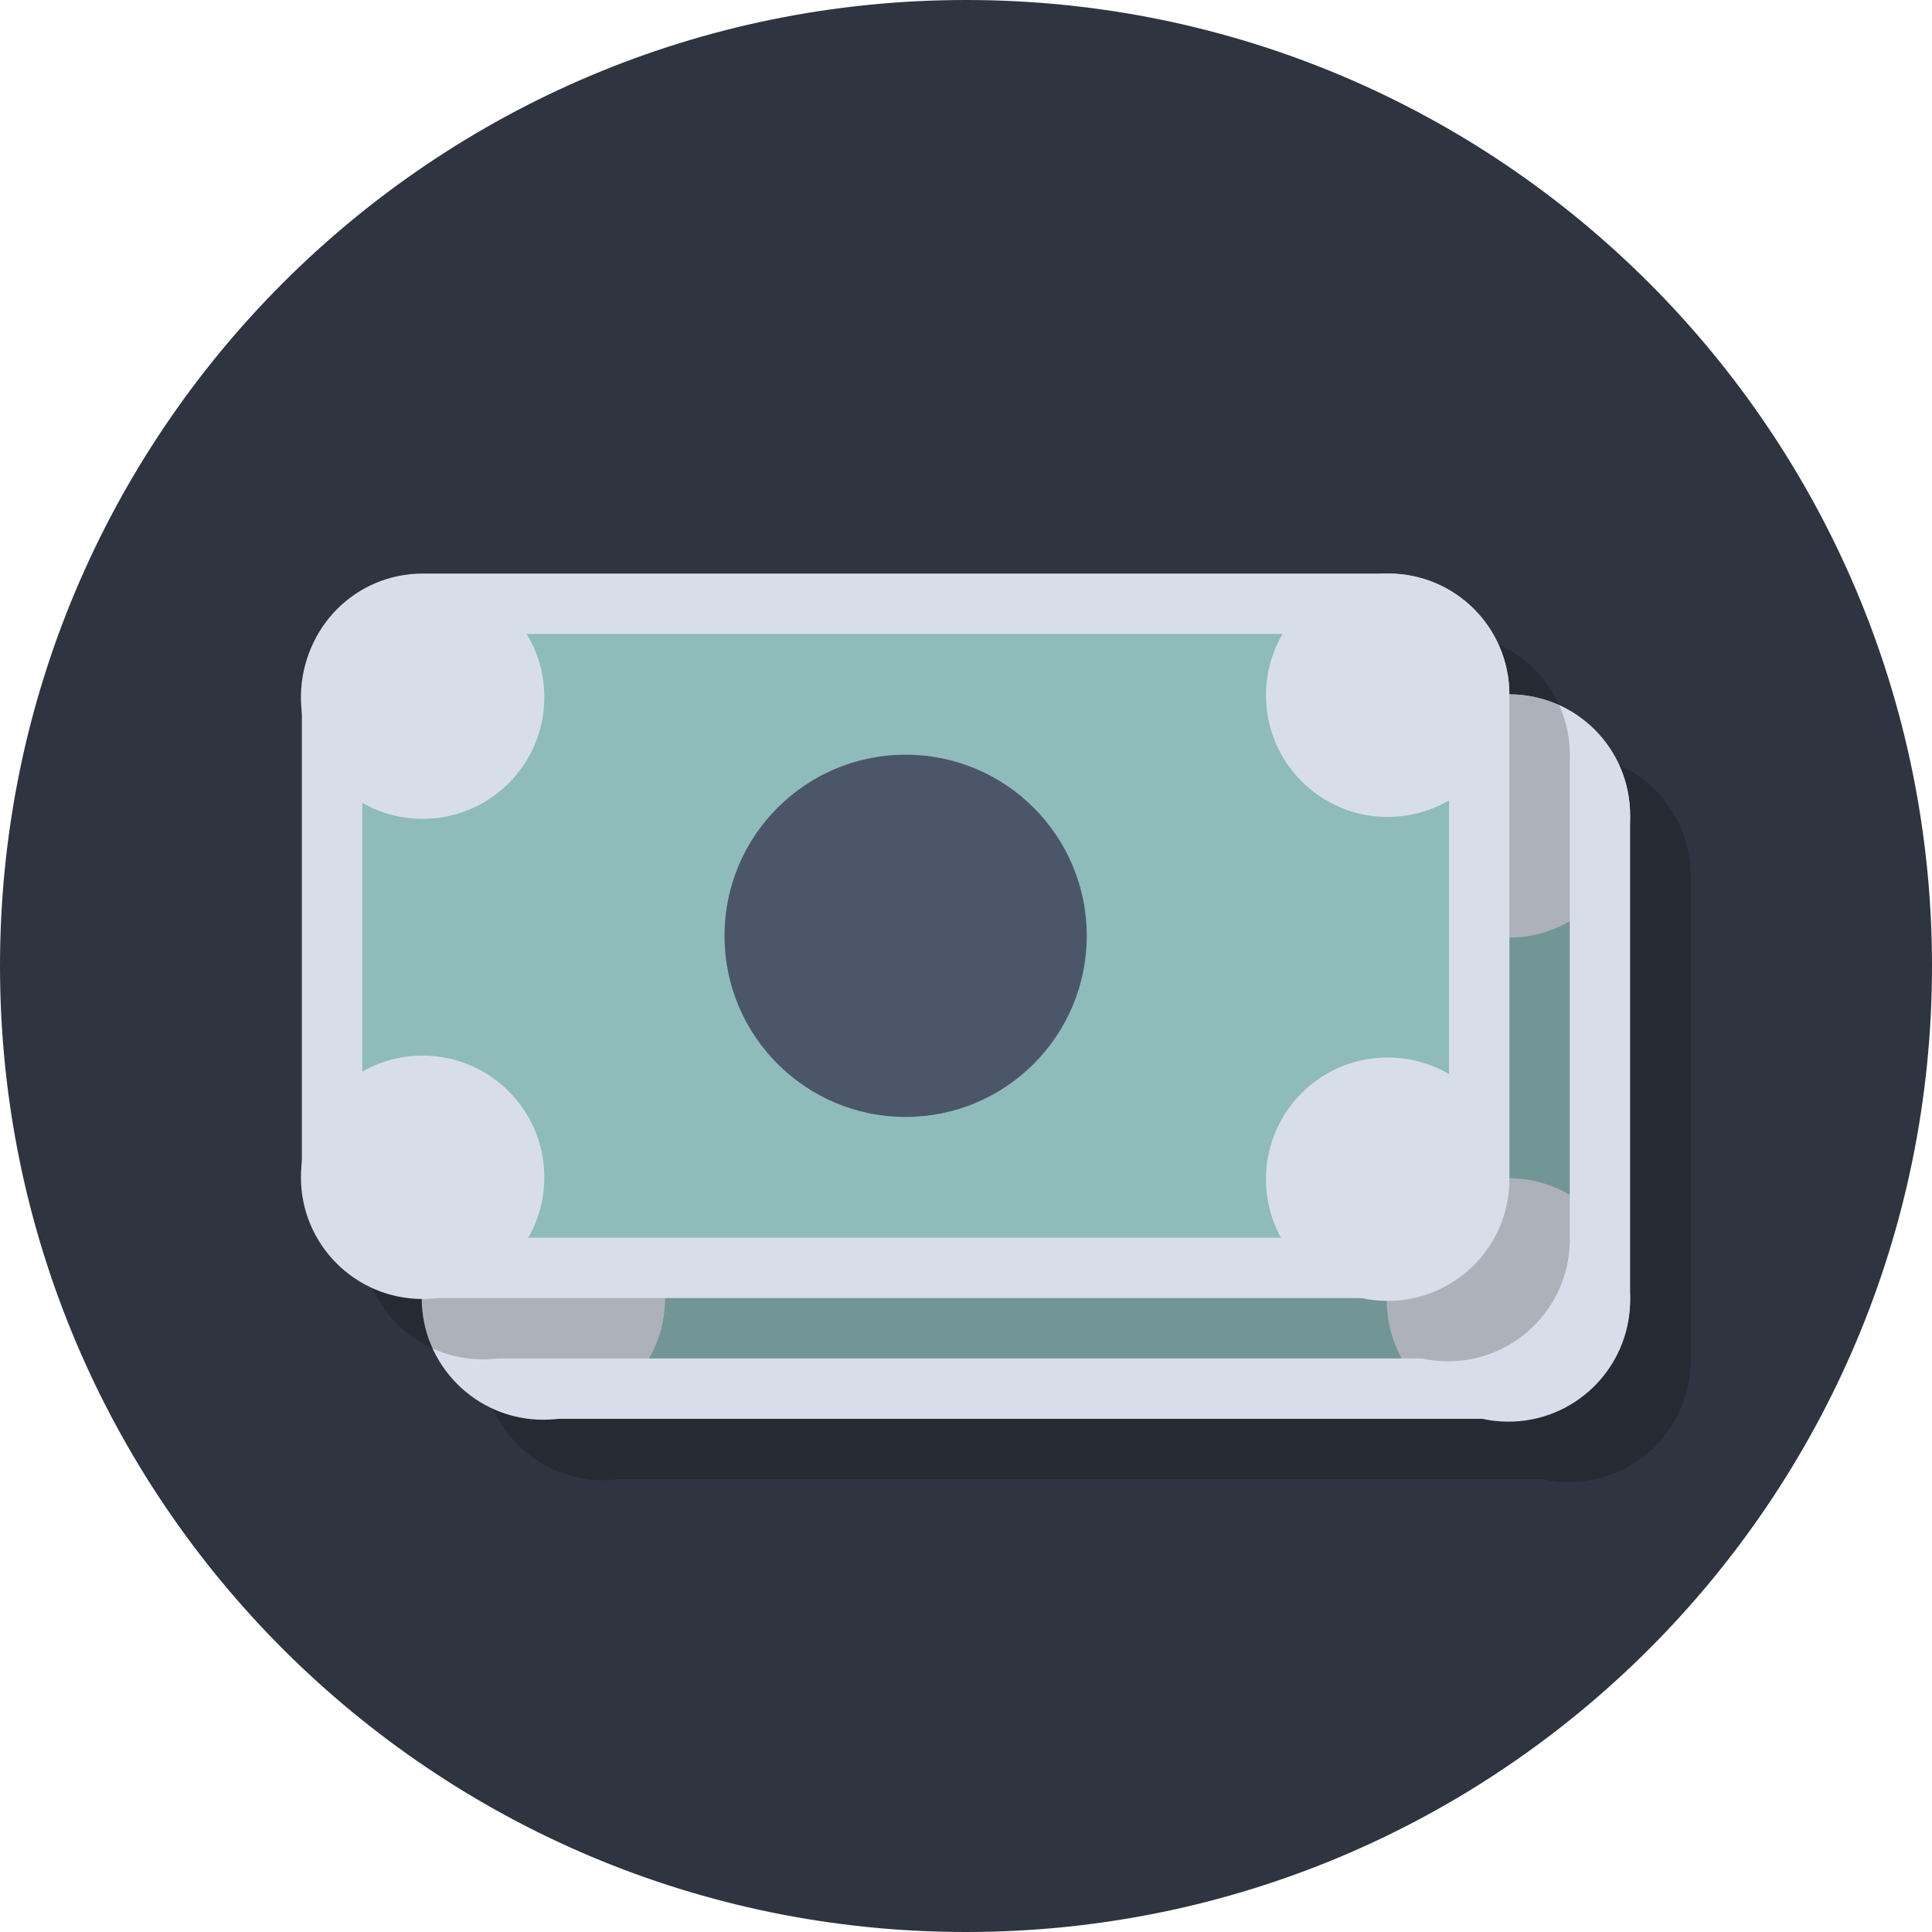
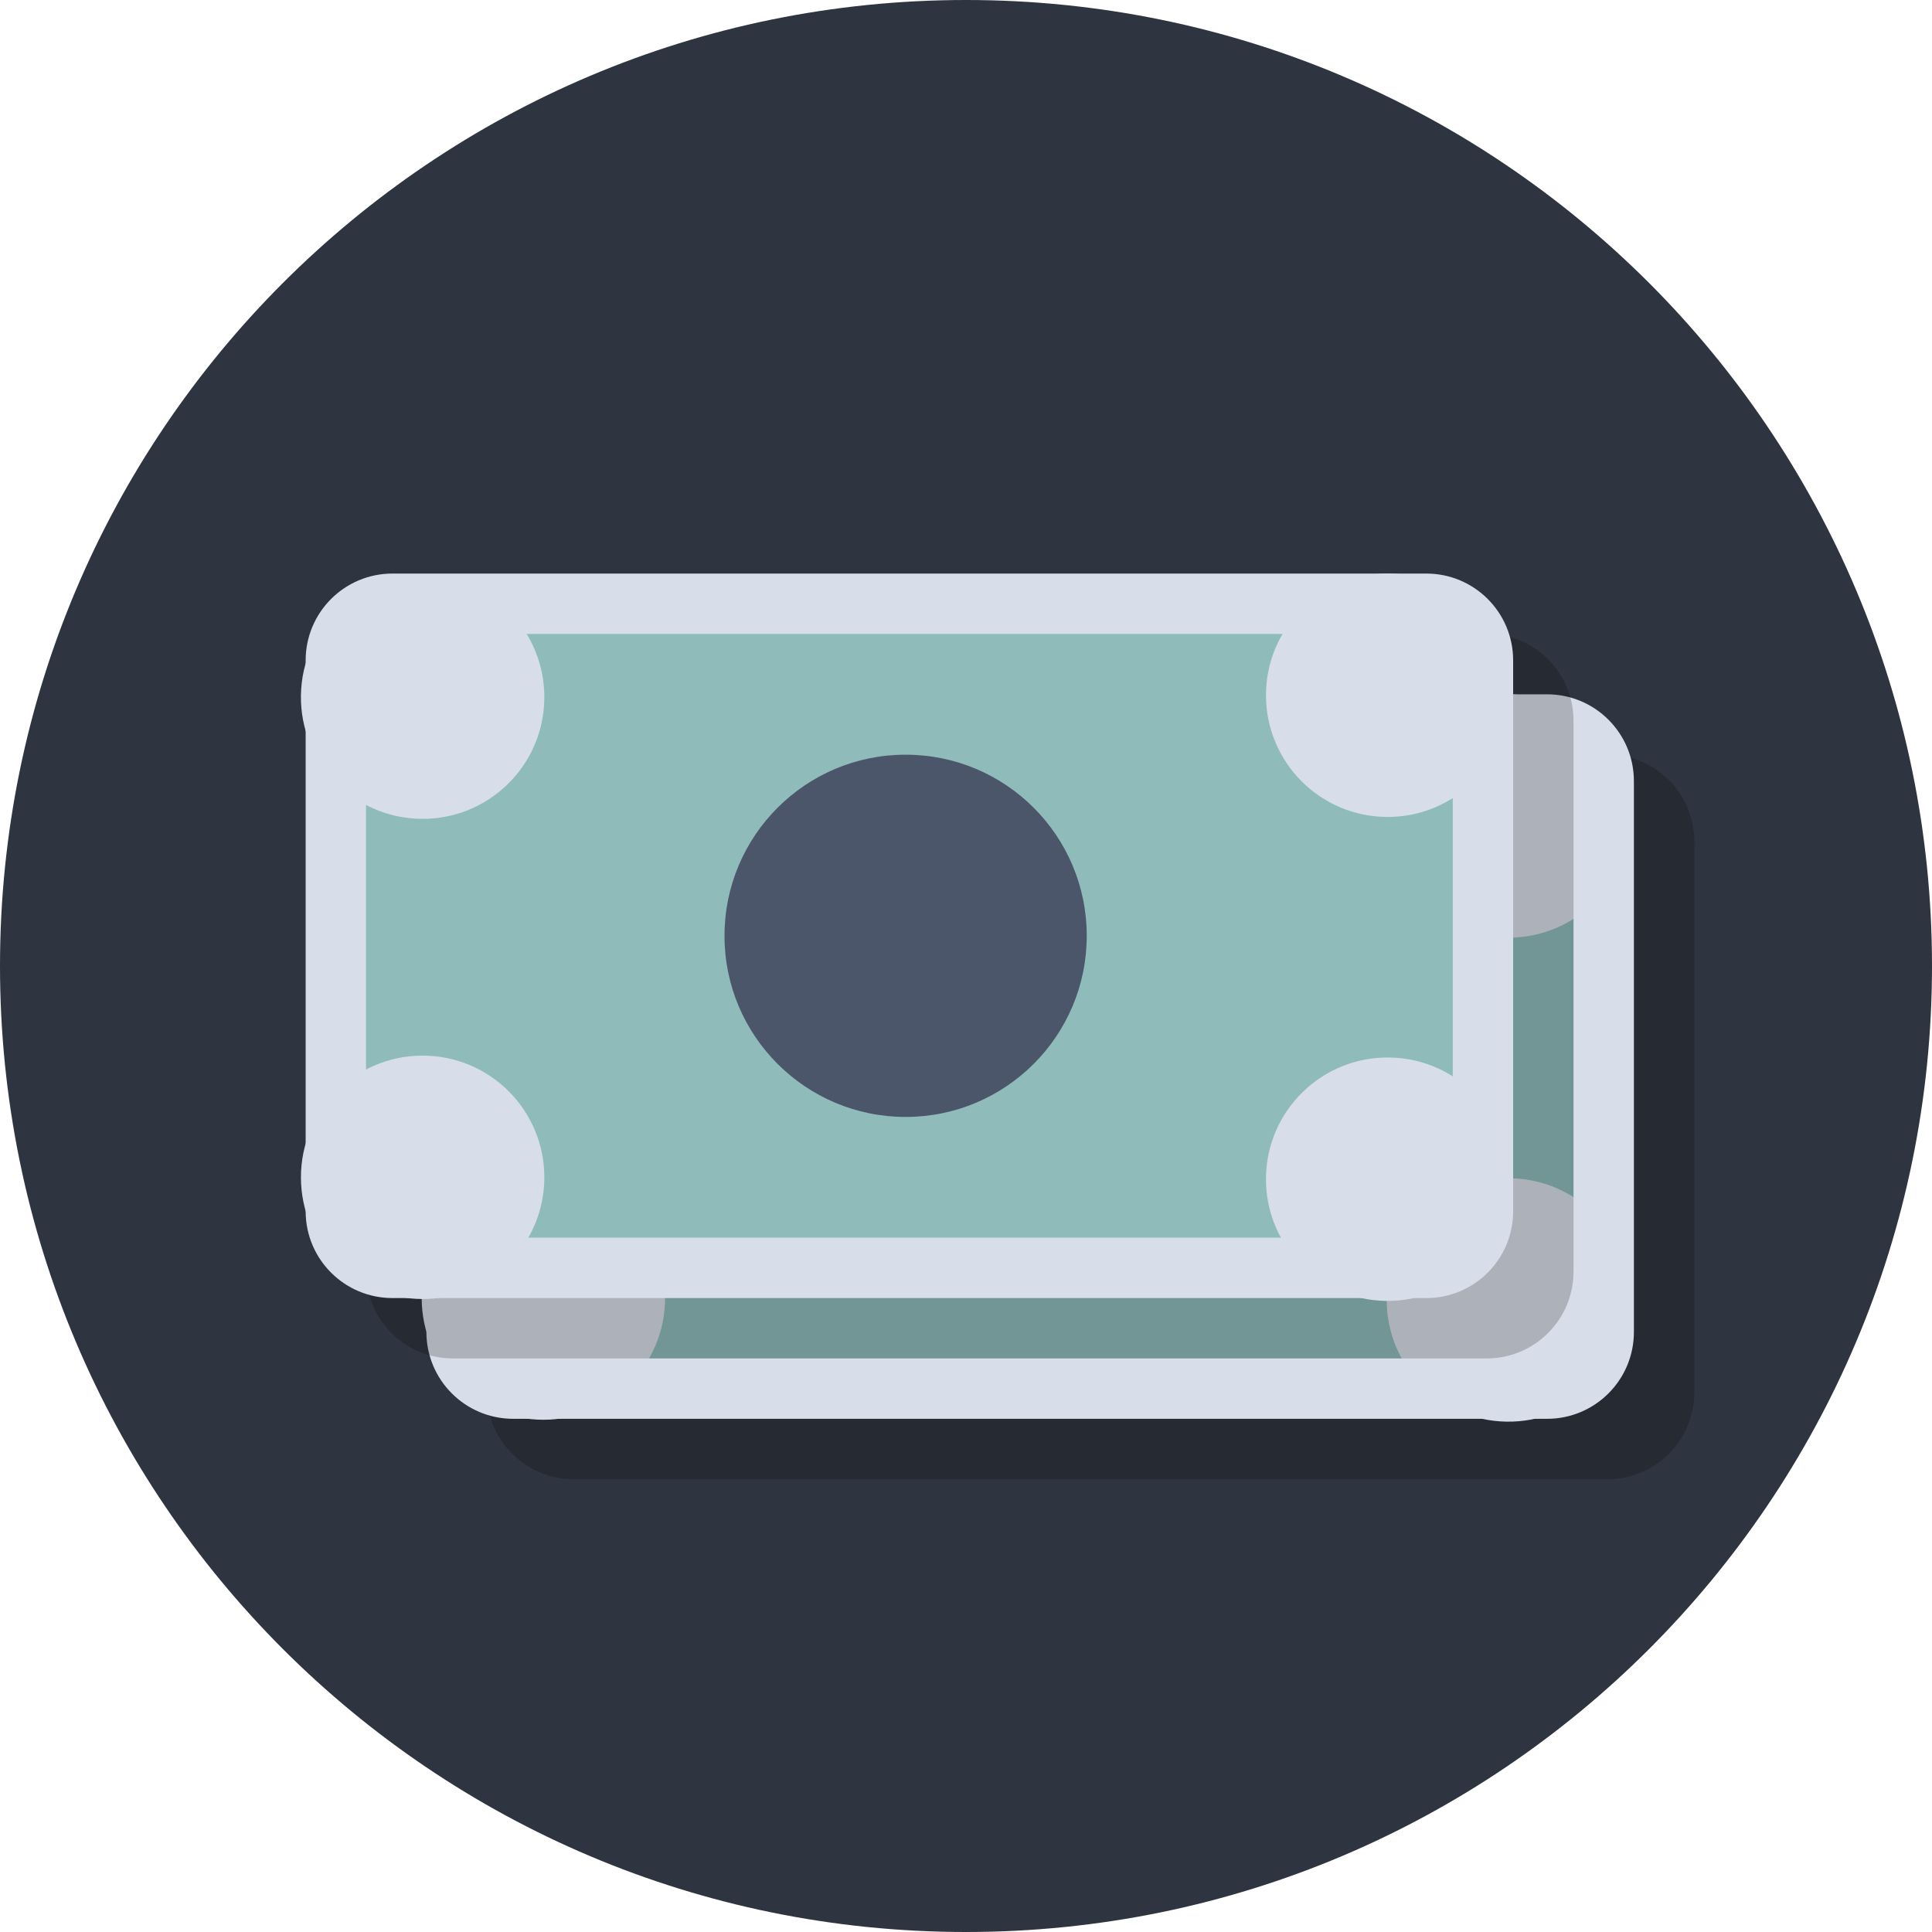
<svg xmlns="http://www.w3.org/2000/svg" xmlns:xlink="http://www.w3.org/1999/xlink" width="1024" height="1024" viewBox="0 0 1024 1024">
  <circle id="background" fill="#2e3440" cx="512" cy="512" r="512" />
  <g id="simbol">
    <defs>
-       <path id="banknote-background" d="M224 672a48 48 0 0 1-48-48V368a48 48 0 0 1 48-48h512a48 48 0 0 1 48 48v256a48 48 0 0 1-48 48H224" />
-       <g id="banknote-border">
-         <path id="banknote-border-line" d="M736 304H224a64 64 0 0 0-64 64v256a64 64 0 0 0 64 64h512a64 64 0 0 0 64-64V368a64 64 0 0 0-64-64zm0 32a32 32 0 0 1 32 32v256a32 32 0 0 1-32 32H224a32 32 0 0 1-32-32V368a32 32 0 0 1 32-32z" />
-         <path id="banknote-border-ball" d="M671 368.5a64.5 64.5 0 1 0 129 0 64.5 64.5 0 0 0-129 0M159.5 368.5a64.5 64.5 0 1 0 129 2 64.5 64.5 0 0 0-129-2M671 624a64.5 64.5 0 1 0 129 2 64.5 64.5 0 0 0-129-2M159.5 624a64.5 64.5 0 1 0 129 0 64.5 64.5 0 0 0-129 0" />
-       </g>
+       <rect id="banknote-background" x="178" y="320" width="608" height="352" rx="30" ry="30" stroke-width="32" />
+       <path id="banknote-borderball" d="M671 368.5a64.5 64.5 0 1 0 129 0 64.5 64.5 0 0 0-129 0M159.5 368.5a64.5 64.5 0 1 0 129 2 64.5 64.5 0 0 0-129-2M671 624a64.5 64.5 0 1 0 129 2 64.5 64.5 0 0 0-129-2M159.5 624a64.5 64.5 0 1 0 129 0 64.5 64.5 0 0 0-129 0" />
      <path id="banknote-centerball" d="M576 496a96 96 0 1 1-192 0 96 96 0 0 1 192 0" />
-       <g id="banknote-shadow" opacity="0.2">
-         <use xlink:href="#banknote-background" />
-         <use xlink:href="#banknote-border" />
-         <use xlink:href="#banknote-centerball" />
-       </g>
      <g id="banknote">
-         <use xlink:href="#banknote-shadow" x="32" y="32" />
-         <use xlink:href="#banknote-background" fill="#8fbcbb" />
-         <use xlink:href="#banknote-border" fill="#d8dee9" />
+         <use xlink:href="#banknote-background" id="banknote-shadow" stroke="#000" opacity="0.2" x="32" y="32" />
+         <use xlink:href="#banknote-background" fill="#8fbcbb" stroke="#d8dee9" />
+         <use xlink:href="#banknote-borderball" fill="#d8dee9" />
        <use xlink:href="#banknote-centerball" fill="#4c566a" />
      </g>
    </defs>
    <use xlink:href="#banknote" x="64" y="64" />
    <use xlink:href="#banknote" />
  </g>
</svg>
